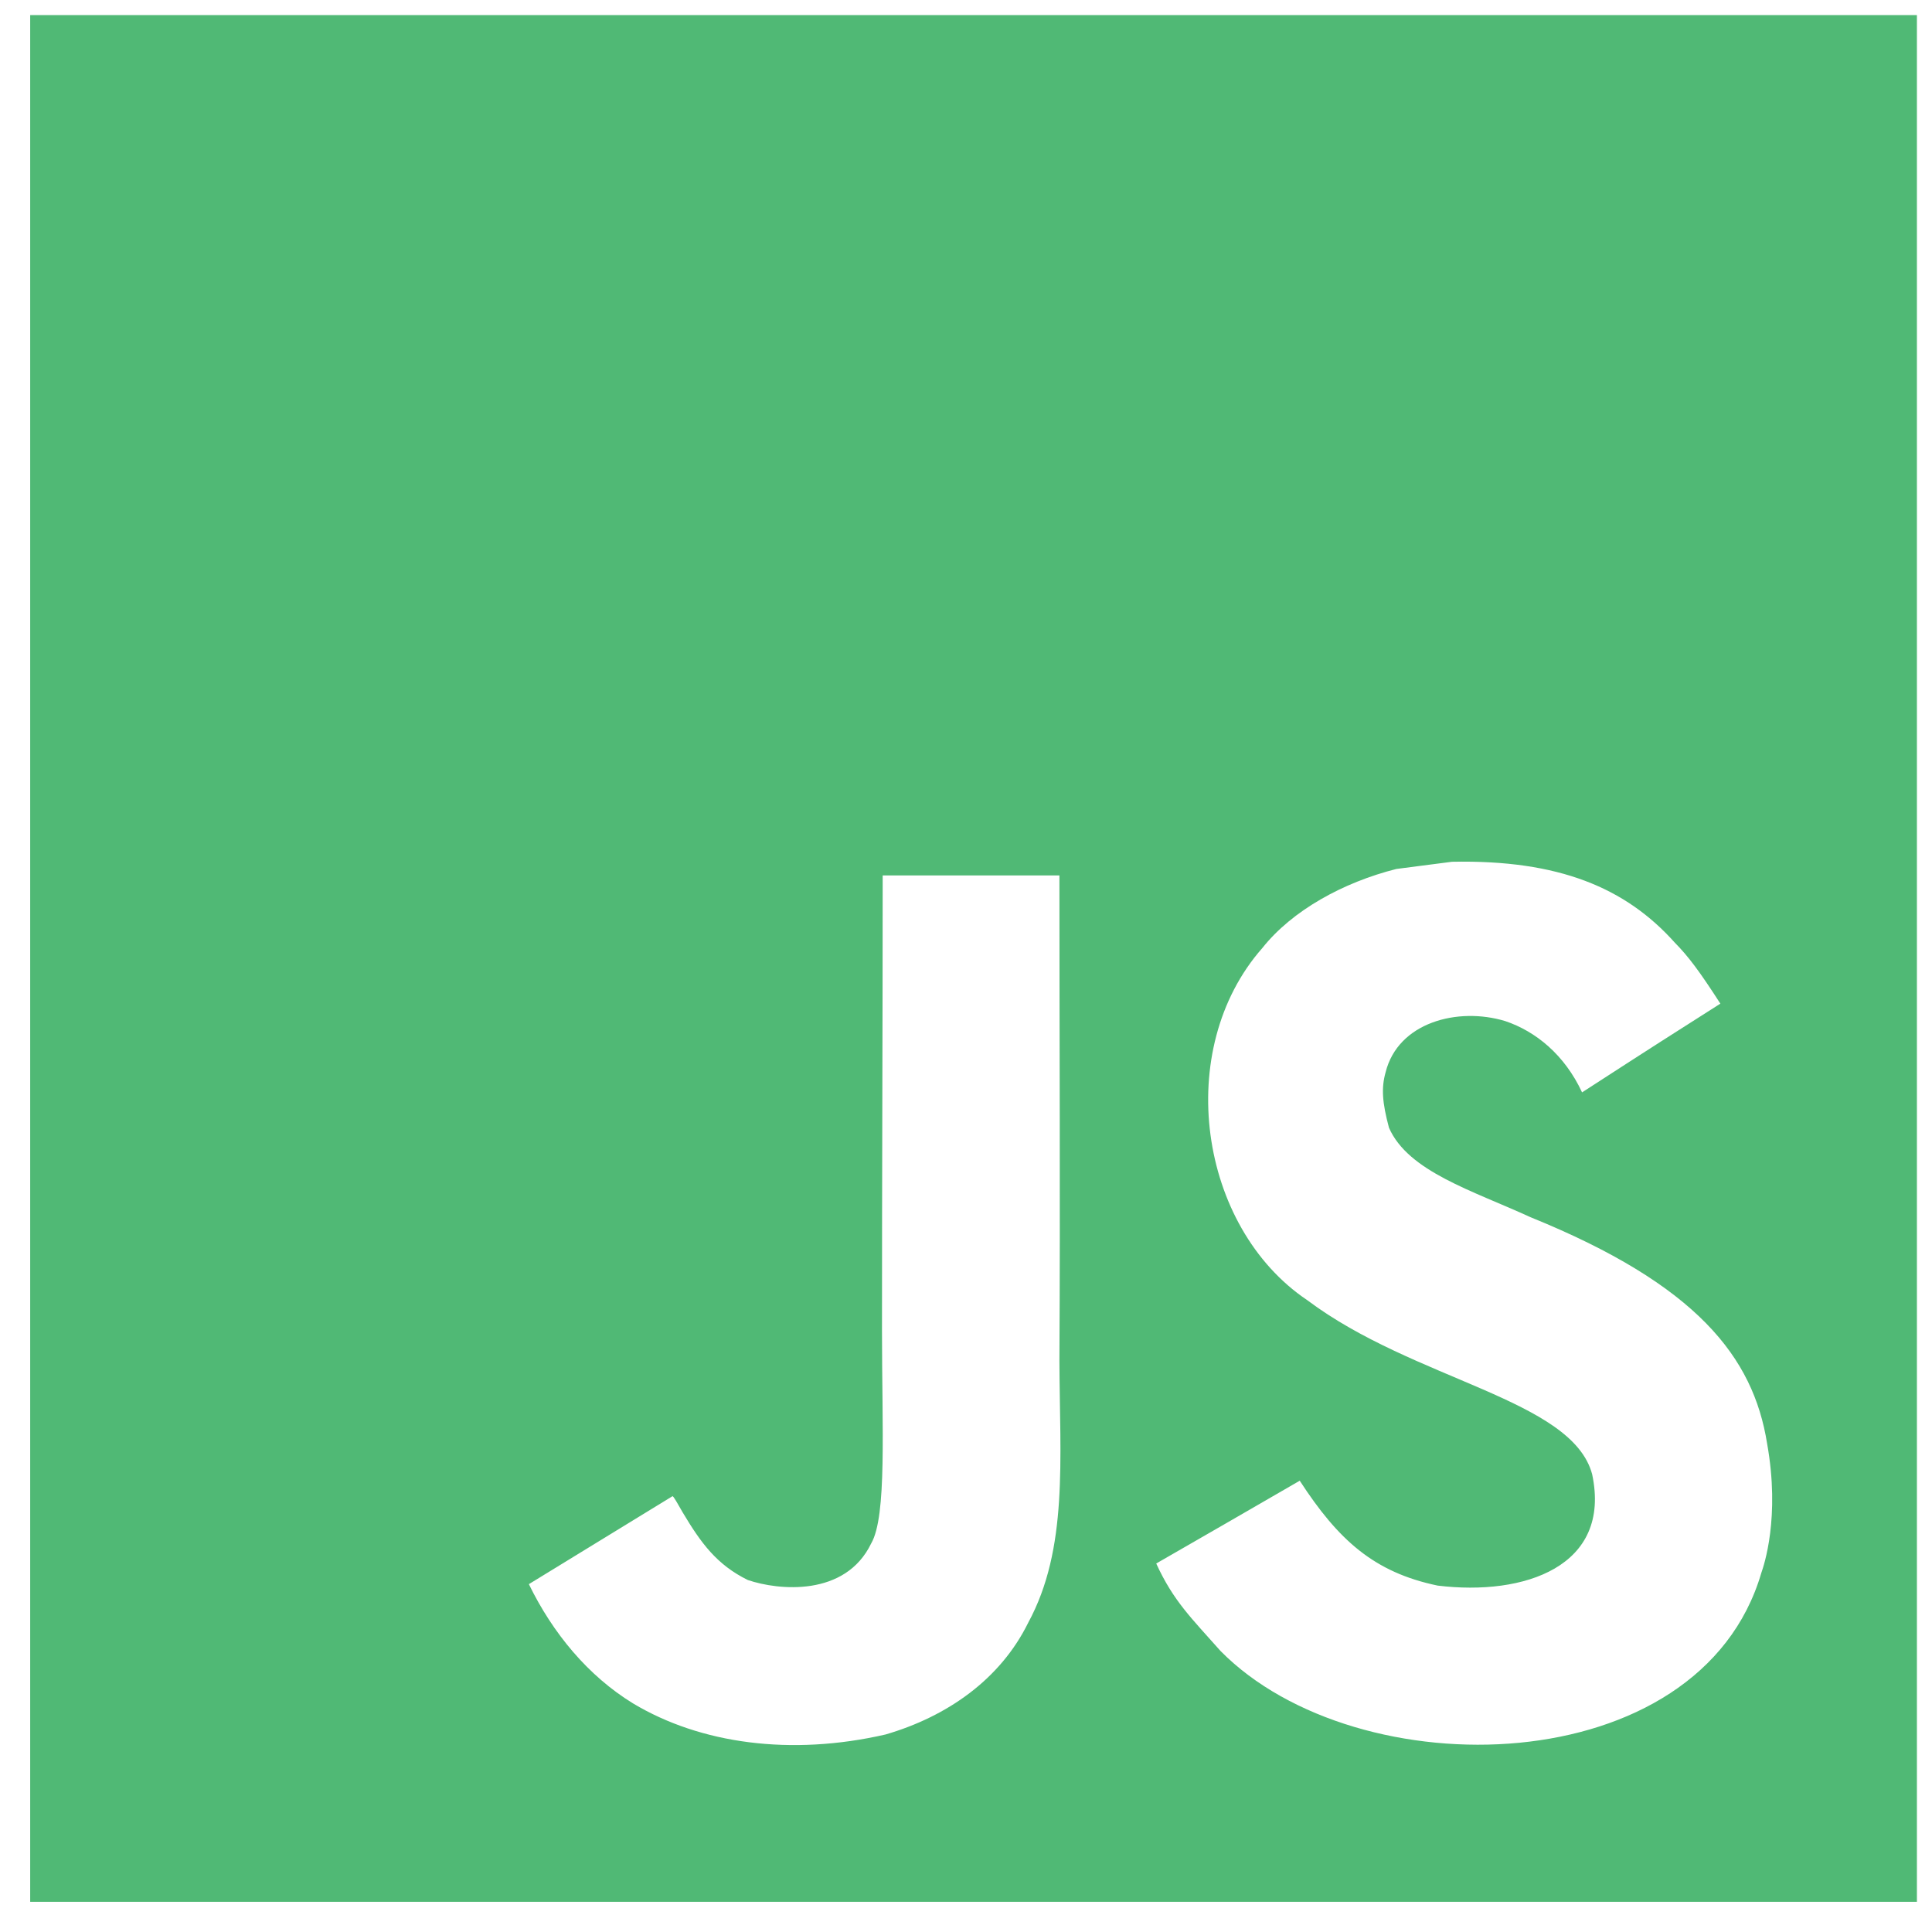
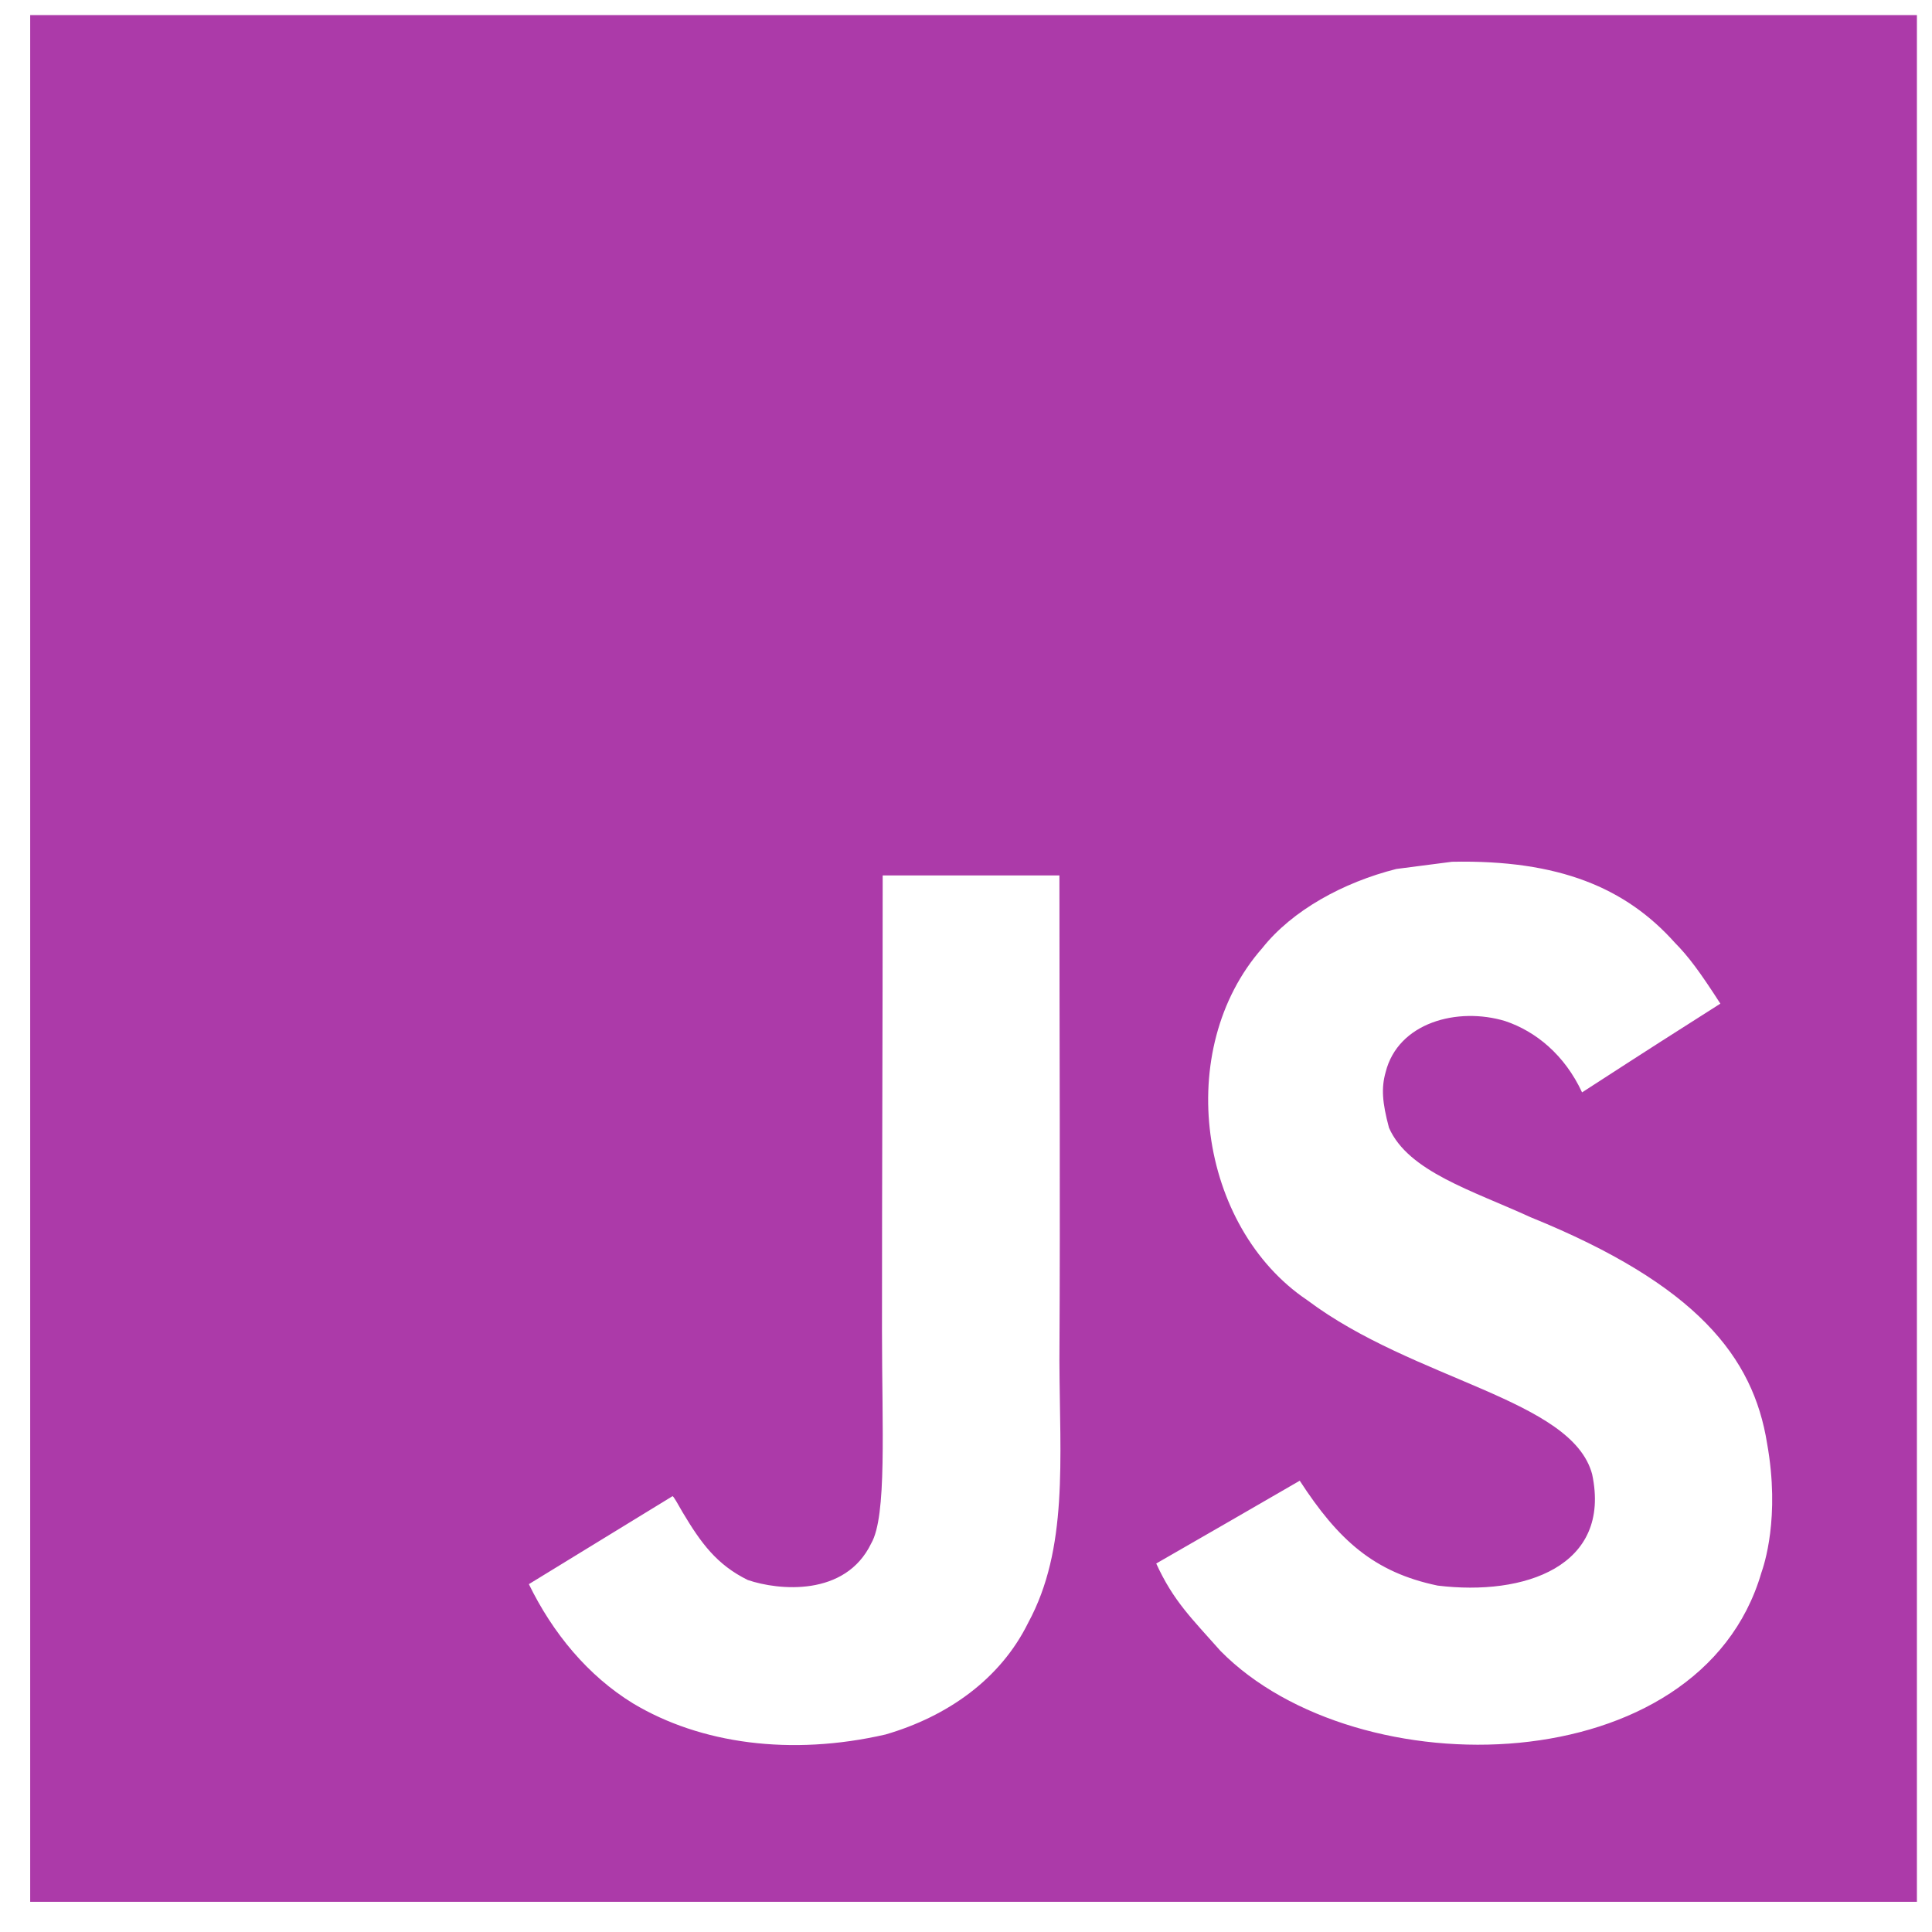
<svg xmlns="http://www.w3.org/2000/svg" viewBox="0 0 128 128" width="50">
-   <path fill="#50b975" d="M2 1v125h125V1H2zm66.119 106.513c-1.845 3.749-5.367 6.212-9.448 7.401-6.271 1.44-12.269.619-16.731-2.059-2.986-1.832-5.318-4.652-6.901-7.901l9.52-5.83c.083.035.333.487.667 1.071 1.214 2.034 2.261 3.474 4.319 4.485 2.022.69 6.461 1.131 8.175-2.427 1.047-1.81.714-7.628.714-14.065C58.433 78.073 58.48 68 58.48 58h11.709c0 11 .06 21.418 0 32.152.025 6.58.596 12.446-2.07 17.361zm48.574-3.308c-4.07 13.922-26.762 14.374-35.83 5.176-1.916-2.165-3.117-3.296-4.26-5.795 4.819-2.772 4.819-2.772 9.508-5.485 2.547 3.915 4.902 6.068 9.139 6.949 5.748.702 11.531-1.273 10.234-7.378-1.333-4.986-11.77-6.199-18.873-11.531-7.211-4.843-8.901-16.611-2.975-23.335 1.975-2.487 5.343-4.343 8.877-5.235l3.688-.477c7.081-.143 11.507 1.727 14.756 5.355.904.916 1.642 1.904 3.022 4.045-3.772 2.404-3.76 2.381-9.163 5.879-1.154-2.486-3.069-4.046-5.093-4.724-3.142-.952-7.104.083-7.926 3.403-.285 1.023-.226 1.975.227 3.665 1.273 2.903 5.545 4.165 9.377 5.926 11.031 4.474 14.756 9.271 15.672 14.981.882 4.916-.213 8.105-.38 8.581z" />
+   <path fill="#ac3aa9" d="M2 1v125h125V1H2zm66.119 106.513c-1.845 3.749-5.367 6.212-9.448 7.401-6.271 1.44-12.269.619-16.731-2.059-2.986-1.832-5.318-4.652-6.901-7.901l9.52-5.83c.083.035.333.487.667 1.071 1.214 2.034 2.261 3.474 4.319 4.485 2.022.69 6.461 1.131 8.175-2.427 1.047-1.81.714-7.628.714-14.065C58.433 78.073 58.48 68 58.48 58h11.709c0 11 .06 21.418 0 32.152.025 6.58.596 12.446-2.07 17.361zm48.574-3.308c-4.07 13.922-26.762 14.374-35.83 5.176-1.916-2.165-3.117-3.296-4.26-5.795 4.819-2.772 4.819-2.772 9.508-5.485 2.547 3.915 4.902 6.068 9.139 6.949 5.748.702 11.531-1.273 10.234-7.378-1.333-4.986-11.77-6.199-18.873-11.531-7.211-4.843-8.901-16.611-2.975-23.335 1.975-2.487 5.343-4.343 8.877-5.235l3.688-.477c7.081-.143 11.507 1.727 14.756 5.355.904.916 1.642 1.904 3.022 4.045-3.772 2.404-3.76 2.381-9.163 5.879-1.154-2.486-3.069-4.046-5.093-4.724-3.142-.952-7.104.083-7.926 3.403-.285 1.023-.226 1.975.227 3.665 1.273 2.903 5.545 4.165 9.377 5.926 11.031 4.474 14.756 9.271 15.672 14.981.882 4.916-.213 8.105-.38 8.581z" />
</svg>
